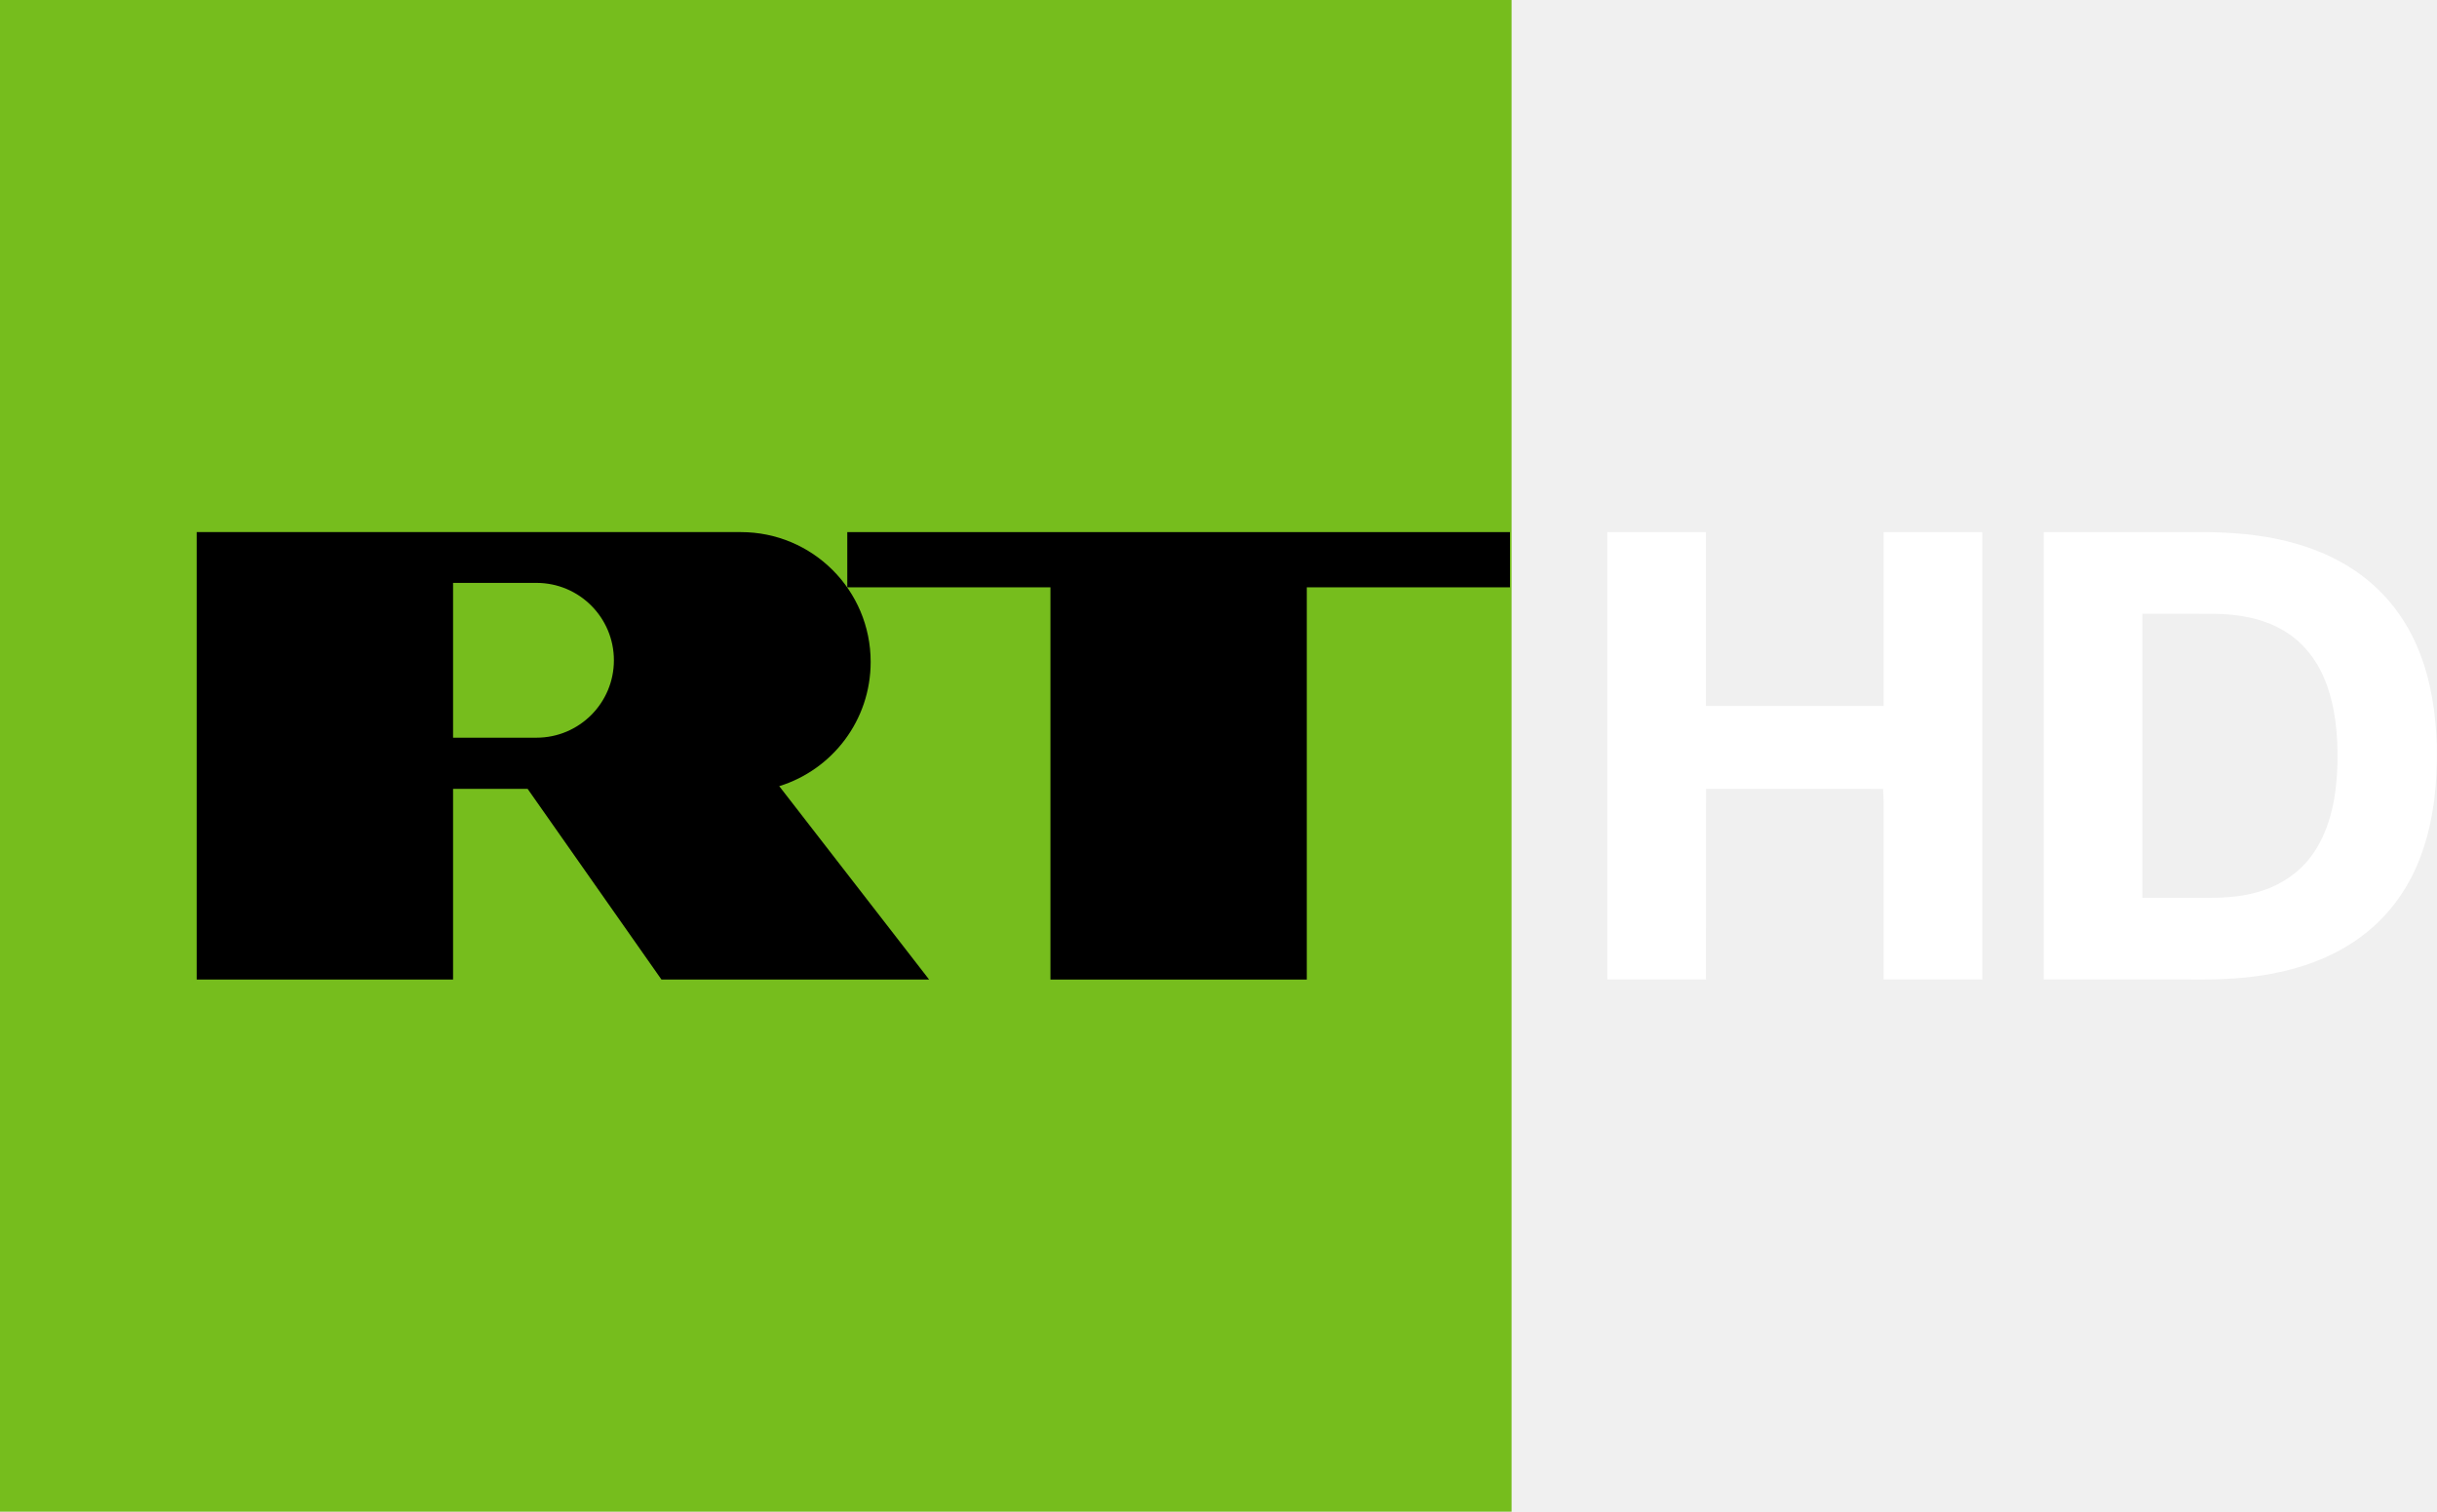
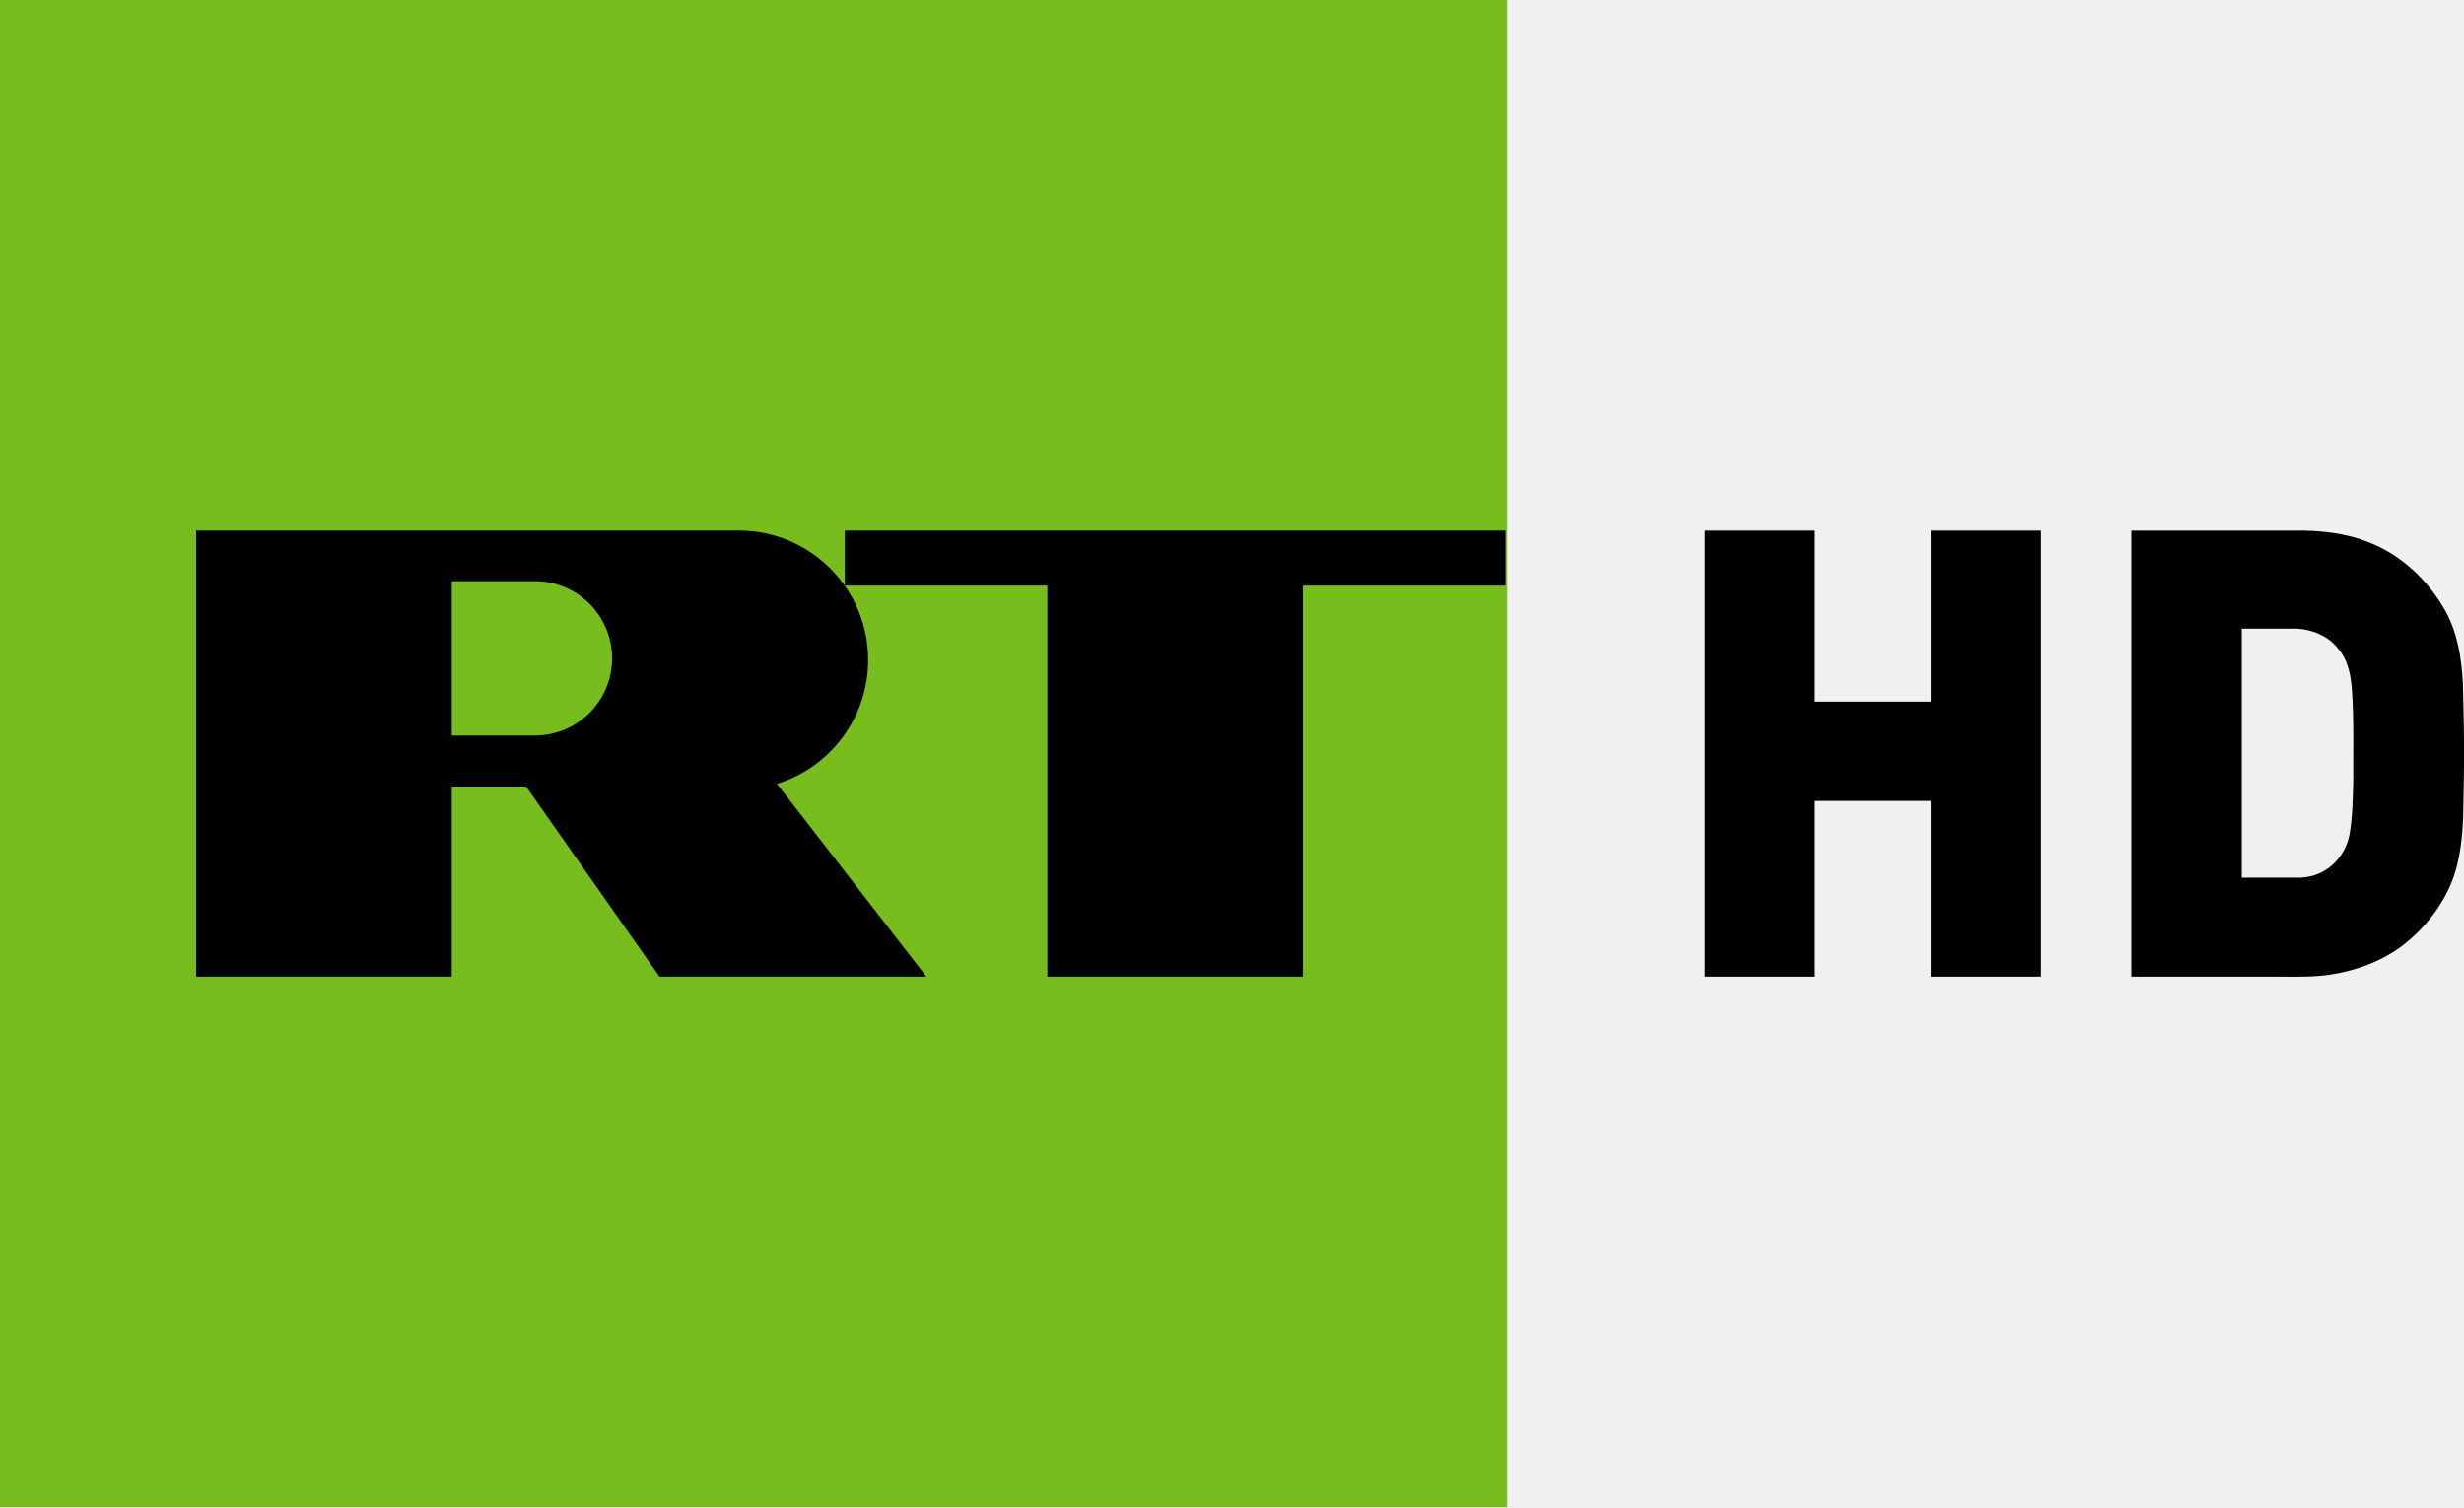
- <svg xmlns="http://www.w3.org/2000/svg" id="Layer_1" width="483.67" height="300" version="1.1" viewBox="0 0 483.67 300" xml:space="preserve">
-   <path id="path4498" d="m0 0h300v300h-300z" fill="#76bd1d" />
-   <g id="g4524">
-     <path id="path4500" d="m208.48 194.4v-77.84h-40.32v-10.96h131.52v10.96h-40.32v77.84z" />
-     <path id="path4502" d="m154.64 156h0.08c10.48-3.28 18.08-13.04 18.08-24.64 0-14.24-11.52-25.76-25.76-25.76h0.08-108.08v88.8h50.88v-37.84h14.8l26.56 37.84h53.12zm-48.16-9.6h-16.56v-30.72h16.56c8.48 0 15.36 6.88 15.36 15.36s-6.88 15.36-15.36 15.36z" />
-   </g>
-   <g id="g4178" transform="matrix(.33757 0 0 .33757 47.493 28.005)" fill="#fff">
-     <path id="path12" d="m804.31 229.88h58v102.17l104.44 0.01v-102.18h58v262.99l-58 0.01v-104.93l-0.3-7.12-104.08-0.04-0.06 112.09-58-0.01z" />
-     <path id="path14" d="m1060.9 229.88c30.38-0.01 60.76 0 91.15-0.01 17.71-0.08 35.56 1.2 52.77 5.61 17.17 4.34 33.75 11.86 47.35 23.33 13.63 11.32 23.95 26.4 30.14 42.96 6.48 16.8 8.98 34.84 9.71 52.74v10.25c-0.34 19.61-3.04 39.43-10.31 57.75-6.48 16.67-17.21 31.73-31.24 42.88-14.58 11.75-32.3 19.08-50.49 23.08-17.68 3.97-35.88 4.66-53.94 4.41-28.38 0-56.76 0-85.14-0.01v-262.99m58 48v166.99c8.04 0.01 16.08 0 24.13 0 14.04-0.09 28.34 0.82 42.04-2.96 13.77-3.44 26.53-11.58 34.49-23.46 10.41-15.32 13.54-34.27 14.03-52.44 0.33-16.6-1.1-33.6-7.36-49.12-4.74-11.9-13.07-22.55-24.19-29.07-12.31-7.35-26.88-9.81-41.03-9.91-14.04-0.07-28.07-0.02-42.11-0.03z" />
+ <svg xmlns="http://www.w3.org/2000/svg" id="svg14" width="965.86pt" height="590.79pt" version="1.1" viewBox="0 0 965.86 590.79">
+   <path id="path4498" d="m0 0h590.79v590.79h-590.79z" fill="#76bd1d" stroke-width="1.969" />
+   <path id="path4500" d="m410.56 382.83v-153.29h-79.402v-21.584h259v21.584h-79.402v153.29z" stroke-width="1.969" />
+   <path id="path4502" d="m304.53 307.21h0.158c20.638-6.459 35.605-25.68 35.605-48.524 0-28.043-22.686-50.729-50.729-50.729h0.158-212.84v174.87h100.2v-74.518h29.146l52.305 74.518h104.61zm-94.841-18.905h-32.612v-60.497h32.612c16.7 0 30.248 13.549 30.248 30.248 0 16.7-13.549 30.248-30.248 30.248z" stroke-width="1.969" />
+   <g id="g827" transform="matrix(1.0096 0 0 1.0096 -6.3888 -2.8144)">
+     <path id="path9" d="m668.25 208.79h42.76v66.41h45v-66.41l42.77-2.5e-4v173.17h-42.77v-68.205h-45v68.205h-42.76z" />
+     <path id="path11" d="m833.85 208.79h63.165c10.03-0.15 20.23 0.91 29.56 4.76 12.52 5.01 22.73 14.86 29.27 26.55 4.69 8.55 6.23 18.39 6.72 28.01 0.289 10.305 0.517 20.614 0.467 30.922-0.141 7.268-0.146 13.716-0.351 20.384-0.253 8.025-1.11 16.066-3.646 23.714-3.74 10.45-10.77 19.61-19.47 26.44-8.22 6.36-18.26 10.04-28.47 11.61-6.97 1.08-14.05 0.77-21.08 0.78h-56.165v-173.17m42.875 38.06v96.68h23.08c10.371-0.602 17.197-8.367 18.77-16.85 1.17-6.82 1.25-13.77 1.44-20.67-0.07-11.85 0.29-23.71-0.54-35.55-0.41-5.51-1.5-11.31-5.19-15.65-3.8-5.04-10.06-7.64-16.25-7.96z" />
  </g>
</svg>
